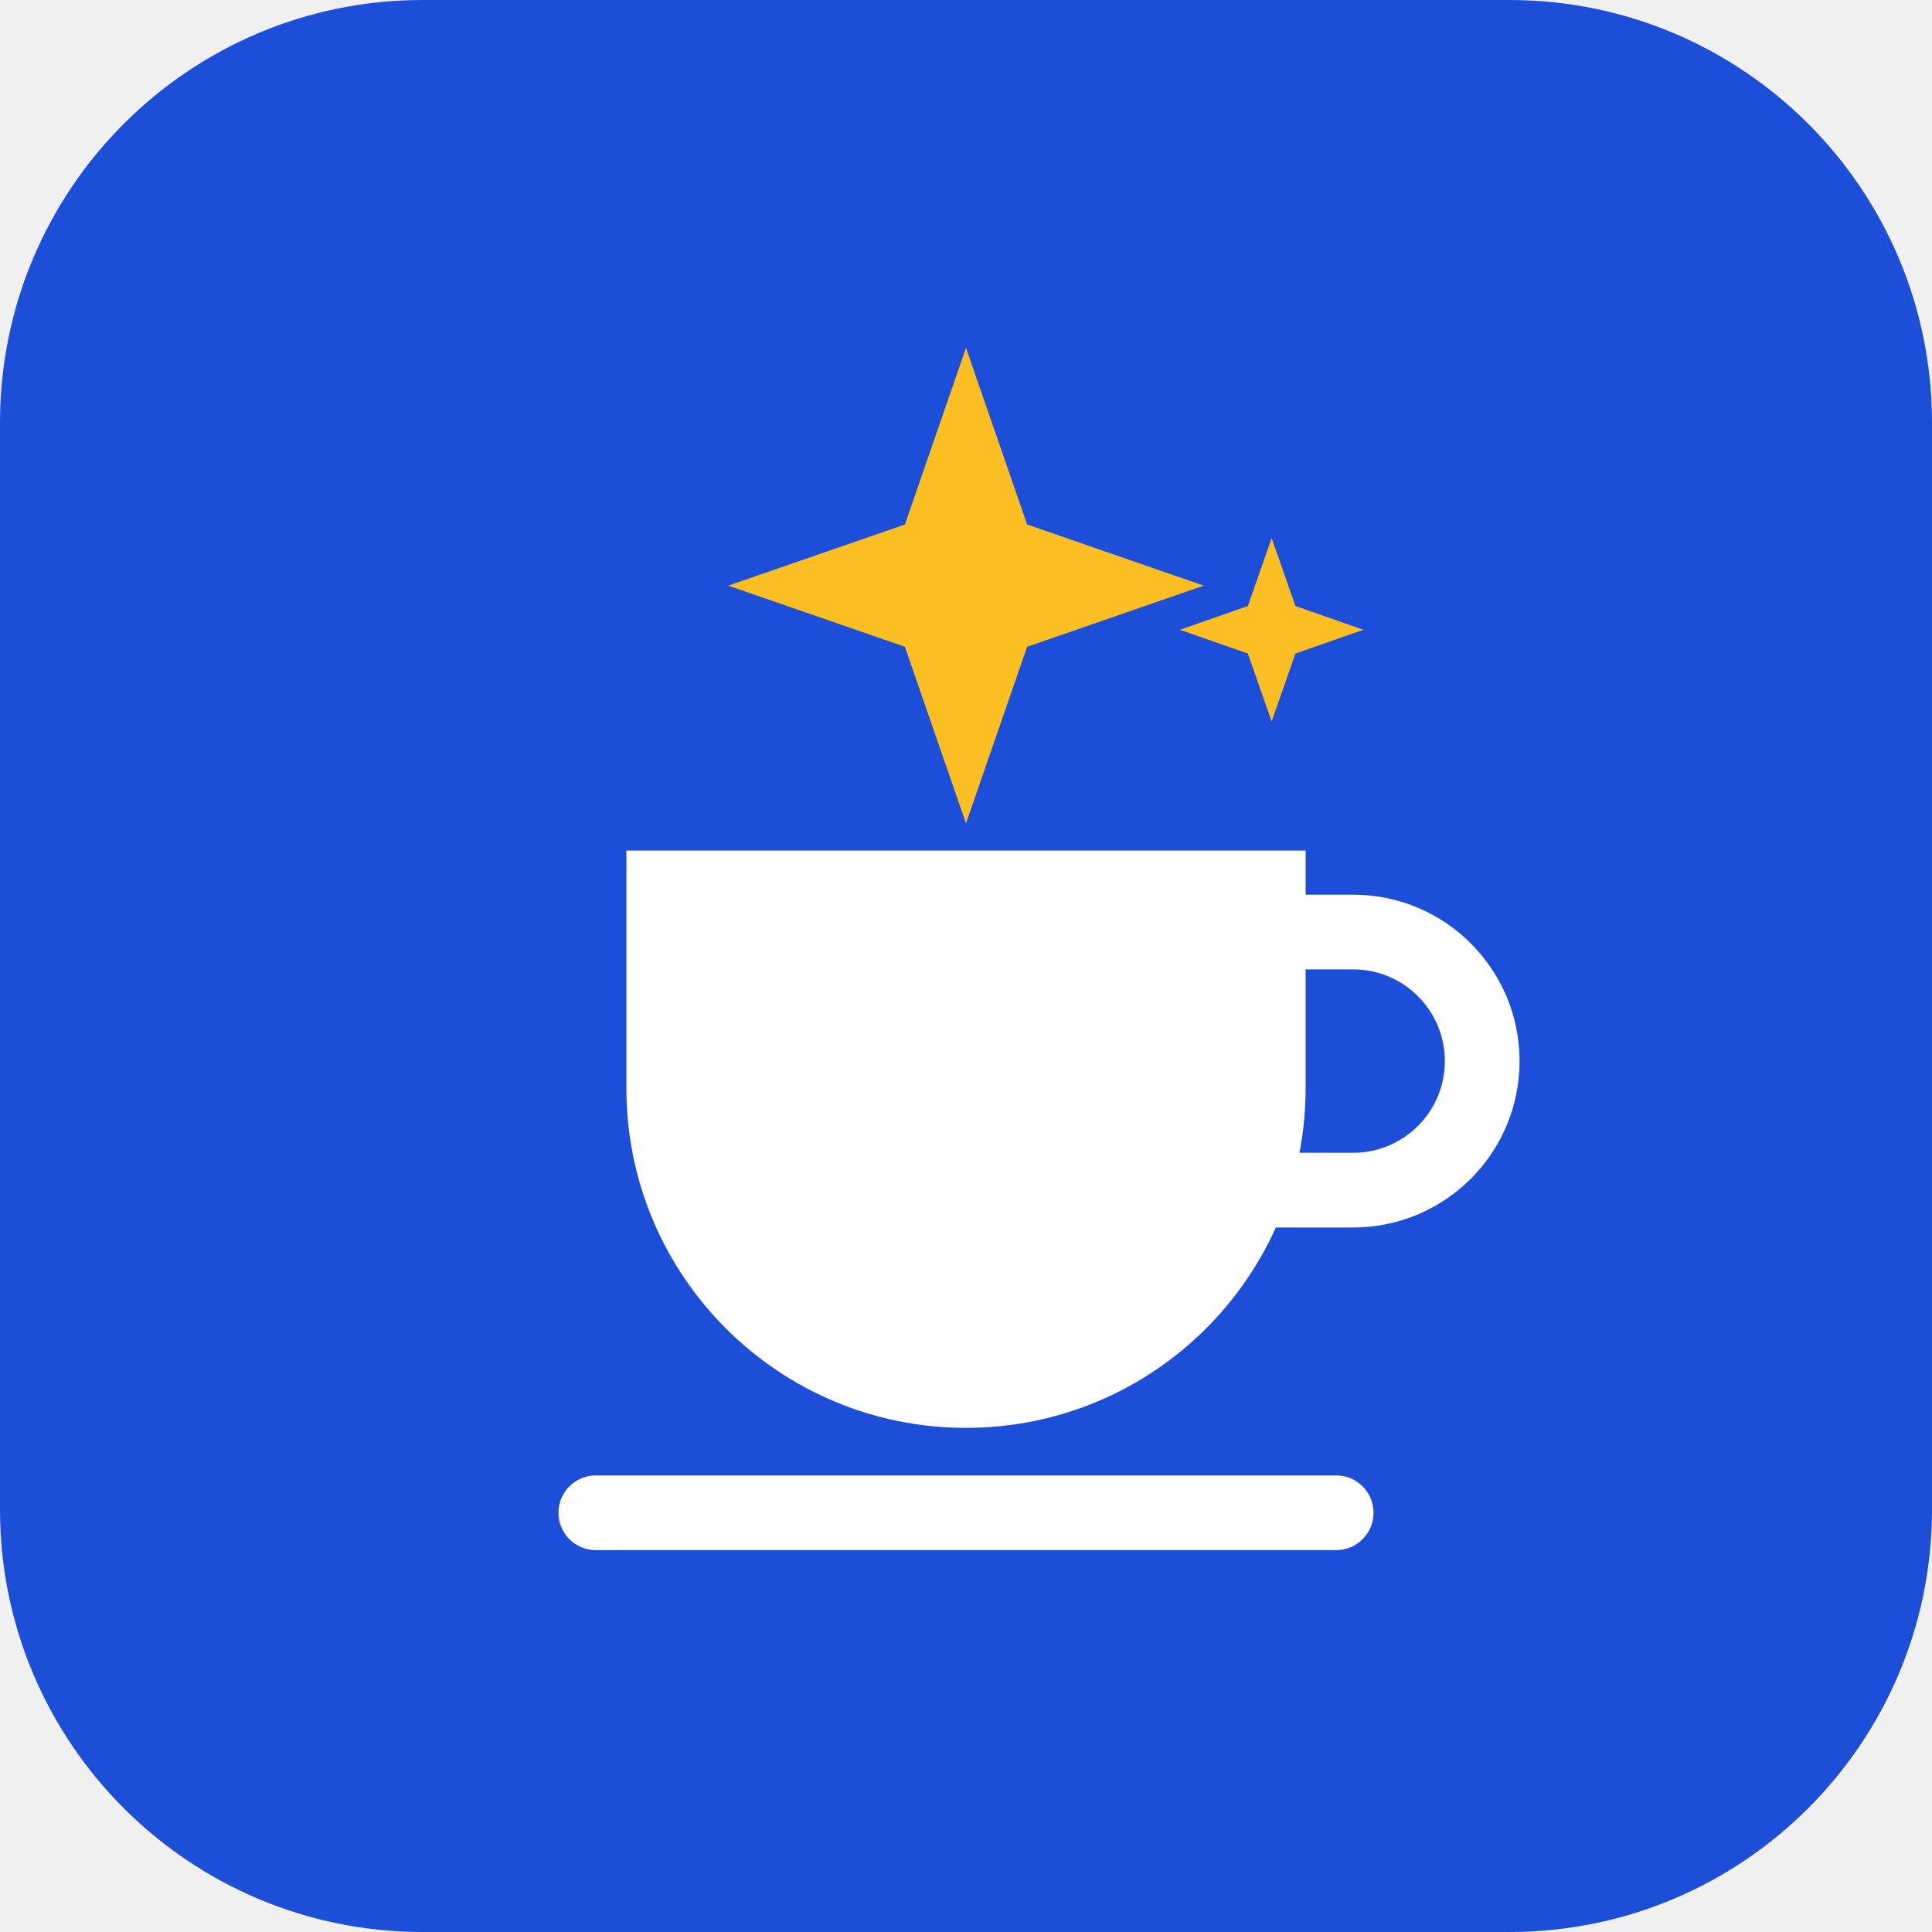
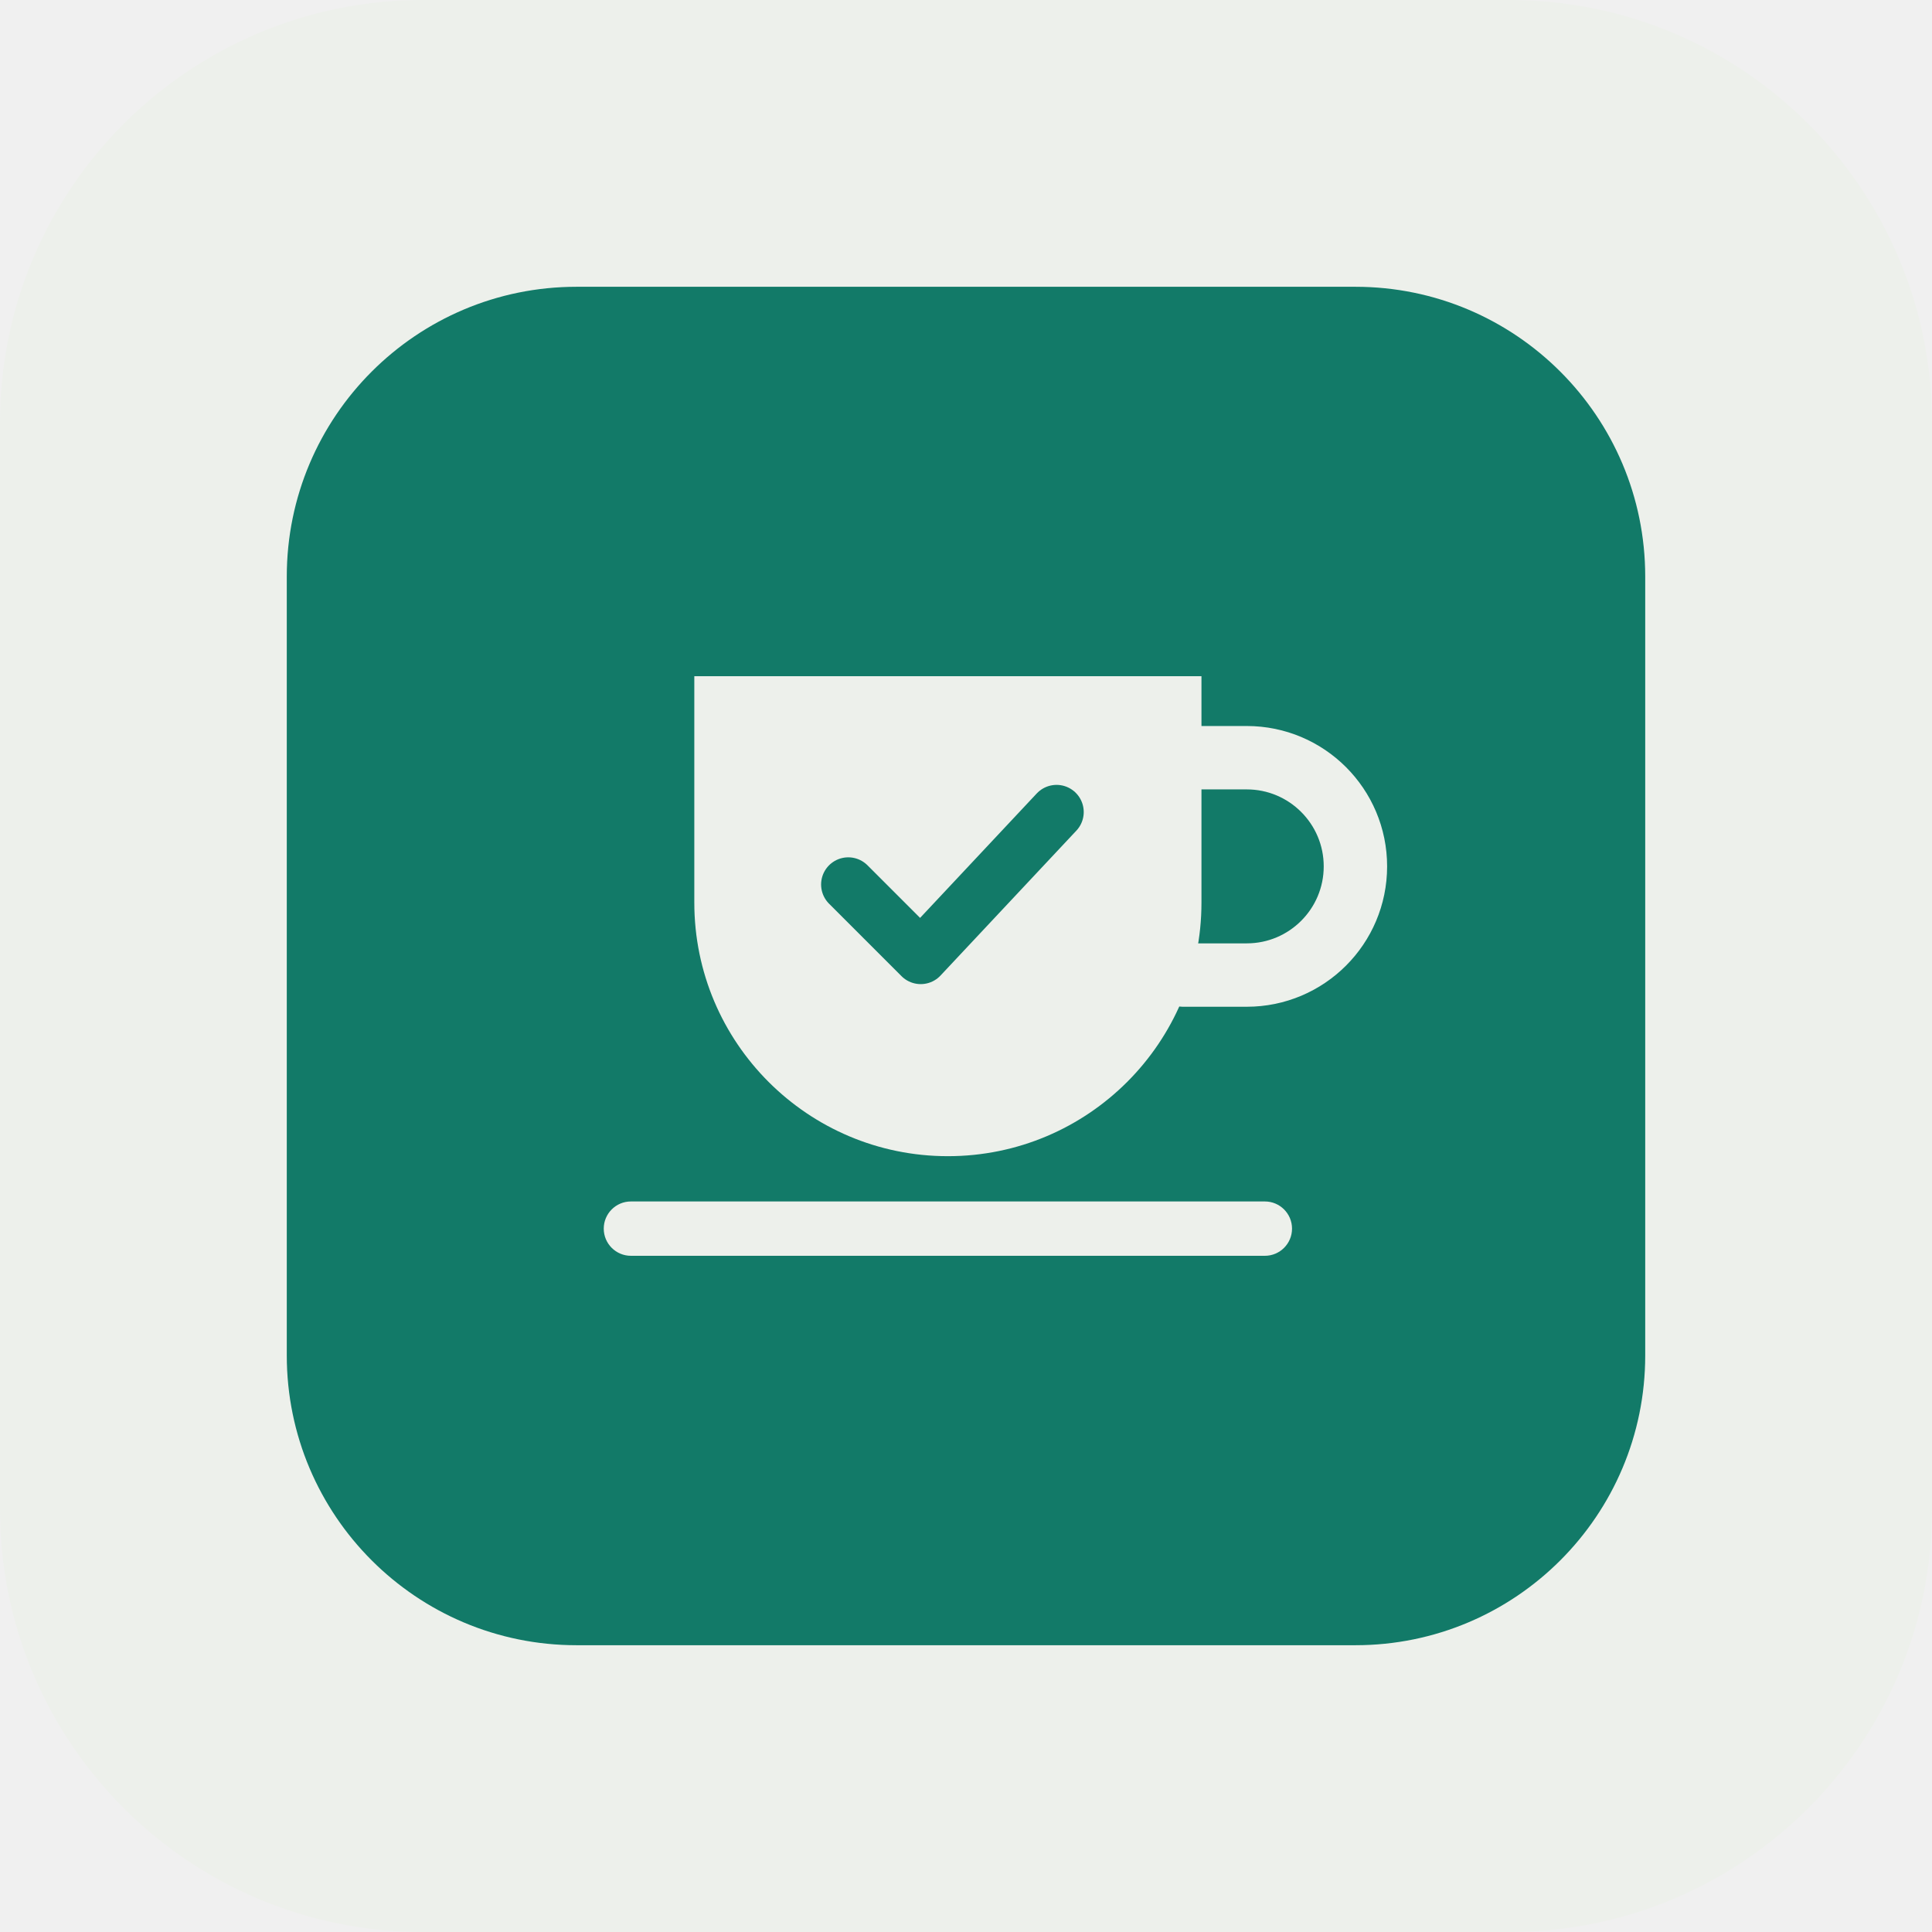
<svg xmlns="http://www.w3.org/2000/svg" viewBox="0 0 512 512" width="512" height="512">
-   <rect width="512" height="512" rx="112" fill="#1d4ed8" />
-   <g transform="translate(256 256) scale(0.9) translate(-240 -266)">
-     <path d="M140 232h200v70a100 100 0 0 1-100 100h0a100 100 0 0 1-100-100z" fill="#fff" />
-     <path d="M340 256h14a38 38 0 0 1 0 76h-24" fill="none" stroke="#fff" stroke-width="22" stroke-linecap="round" />
-     <rect x="120" y="416" width="240" height="22" rx="11" fill="#fff" />
-     <path d="M240 84l18 52 52 18-52 18-18 52-18-52-52-18 52-18z" fill="#fbbf24" />
-     <path d="M330 140l7 20 20 7-20 7-7 20-7-20-20-7 20-7z" fill="#fbbf24" />
+   <rect width="512" height="512" rx="112" fill="#EDF0EB" />
+   <g transform="translate(256 256) scale(1.2) translate(-256 -256)">
+     <rect x="106" y="106" width="300" height="300" rx="64" fill="#127A68" />
+     <g transform="translate(0 -34)">
+       <path d="M196 226h112v50a56 56 0 0 1-56 56h0a56 56 0 0 1-56-56z" fill="#EDF0EB" />
+       <path d="M308 244h10a24 24 0 0 1 0 48h-14" fill="none" stroke="#EDF0EB" stroke-width="14" stroke-linecap="round" />
+       <rect x="176" y="342" width="152" height="12" rx="6" fill="#EDF0EB" />
+       <path d="M230 272l16 16 30-32" fill="none" stroke="#127A68" stroke-width="12" stroke-linecap="round" stroke-linejoin="round" />
+     </g>
  </g>
</svg>
